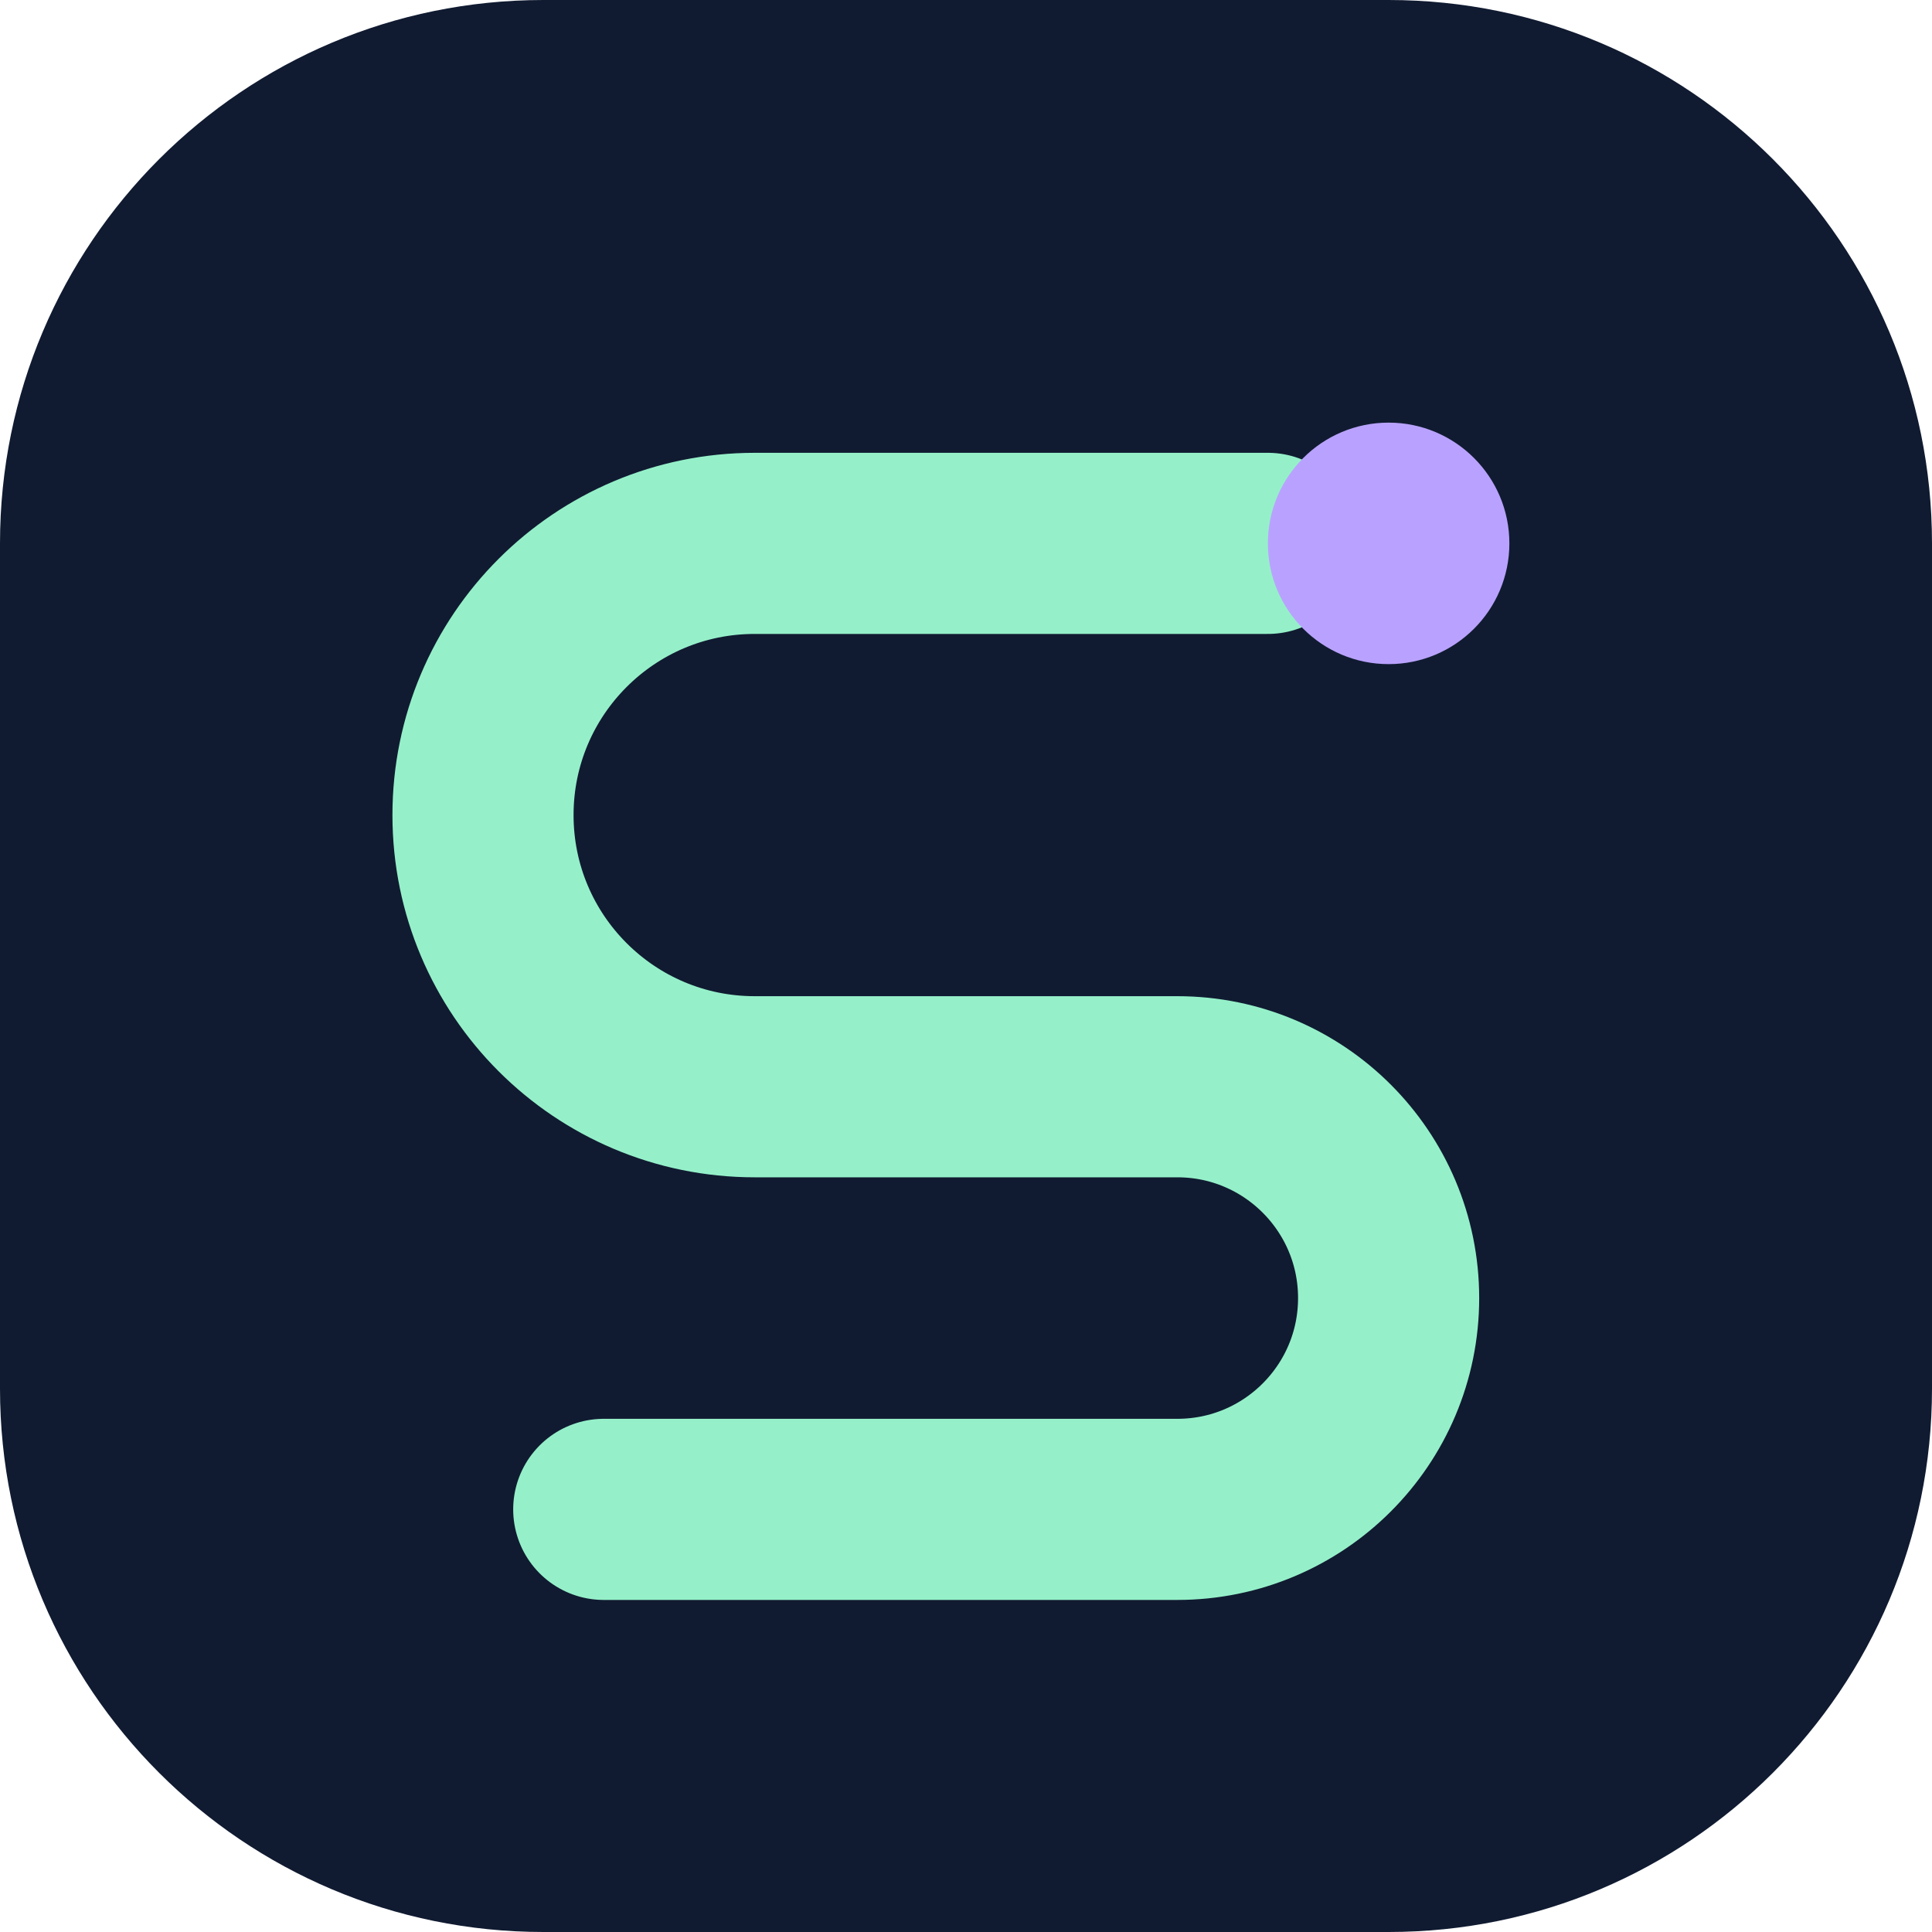
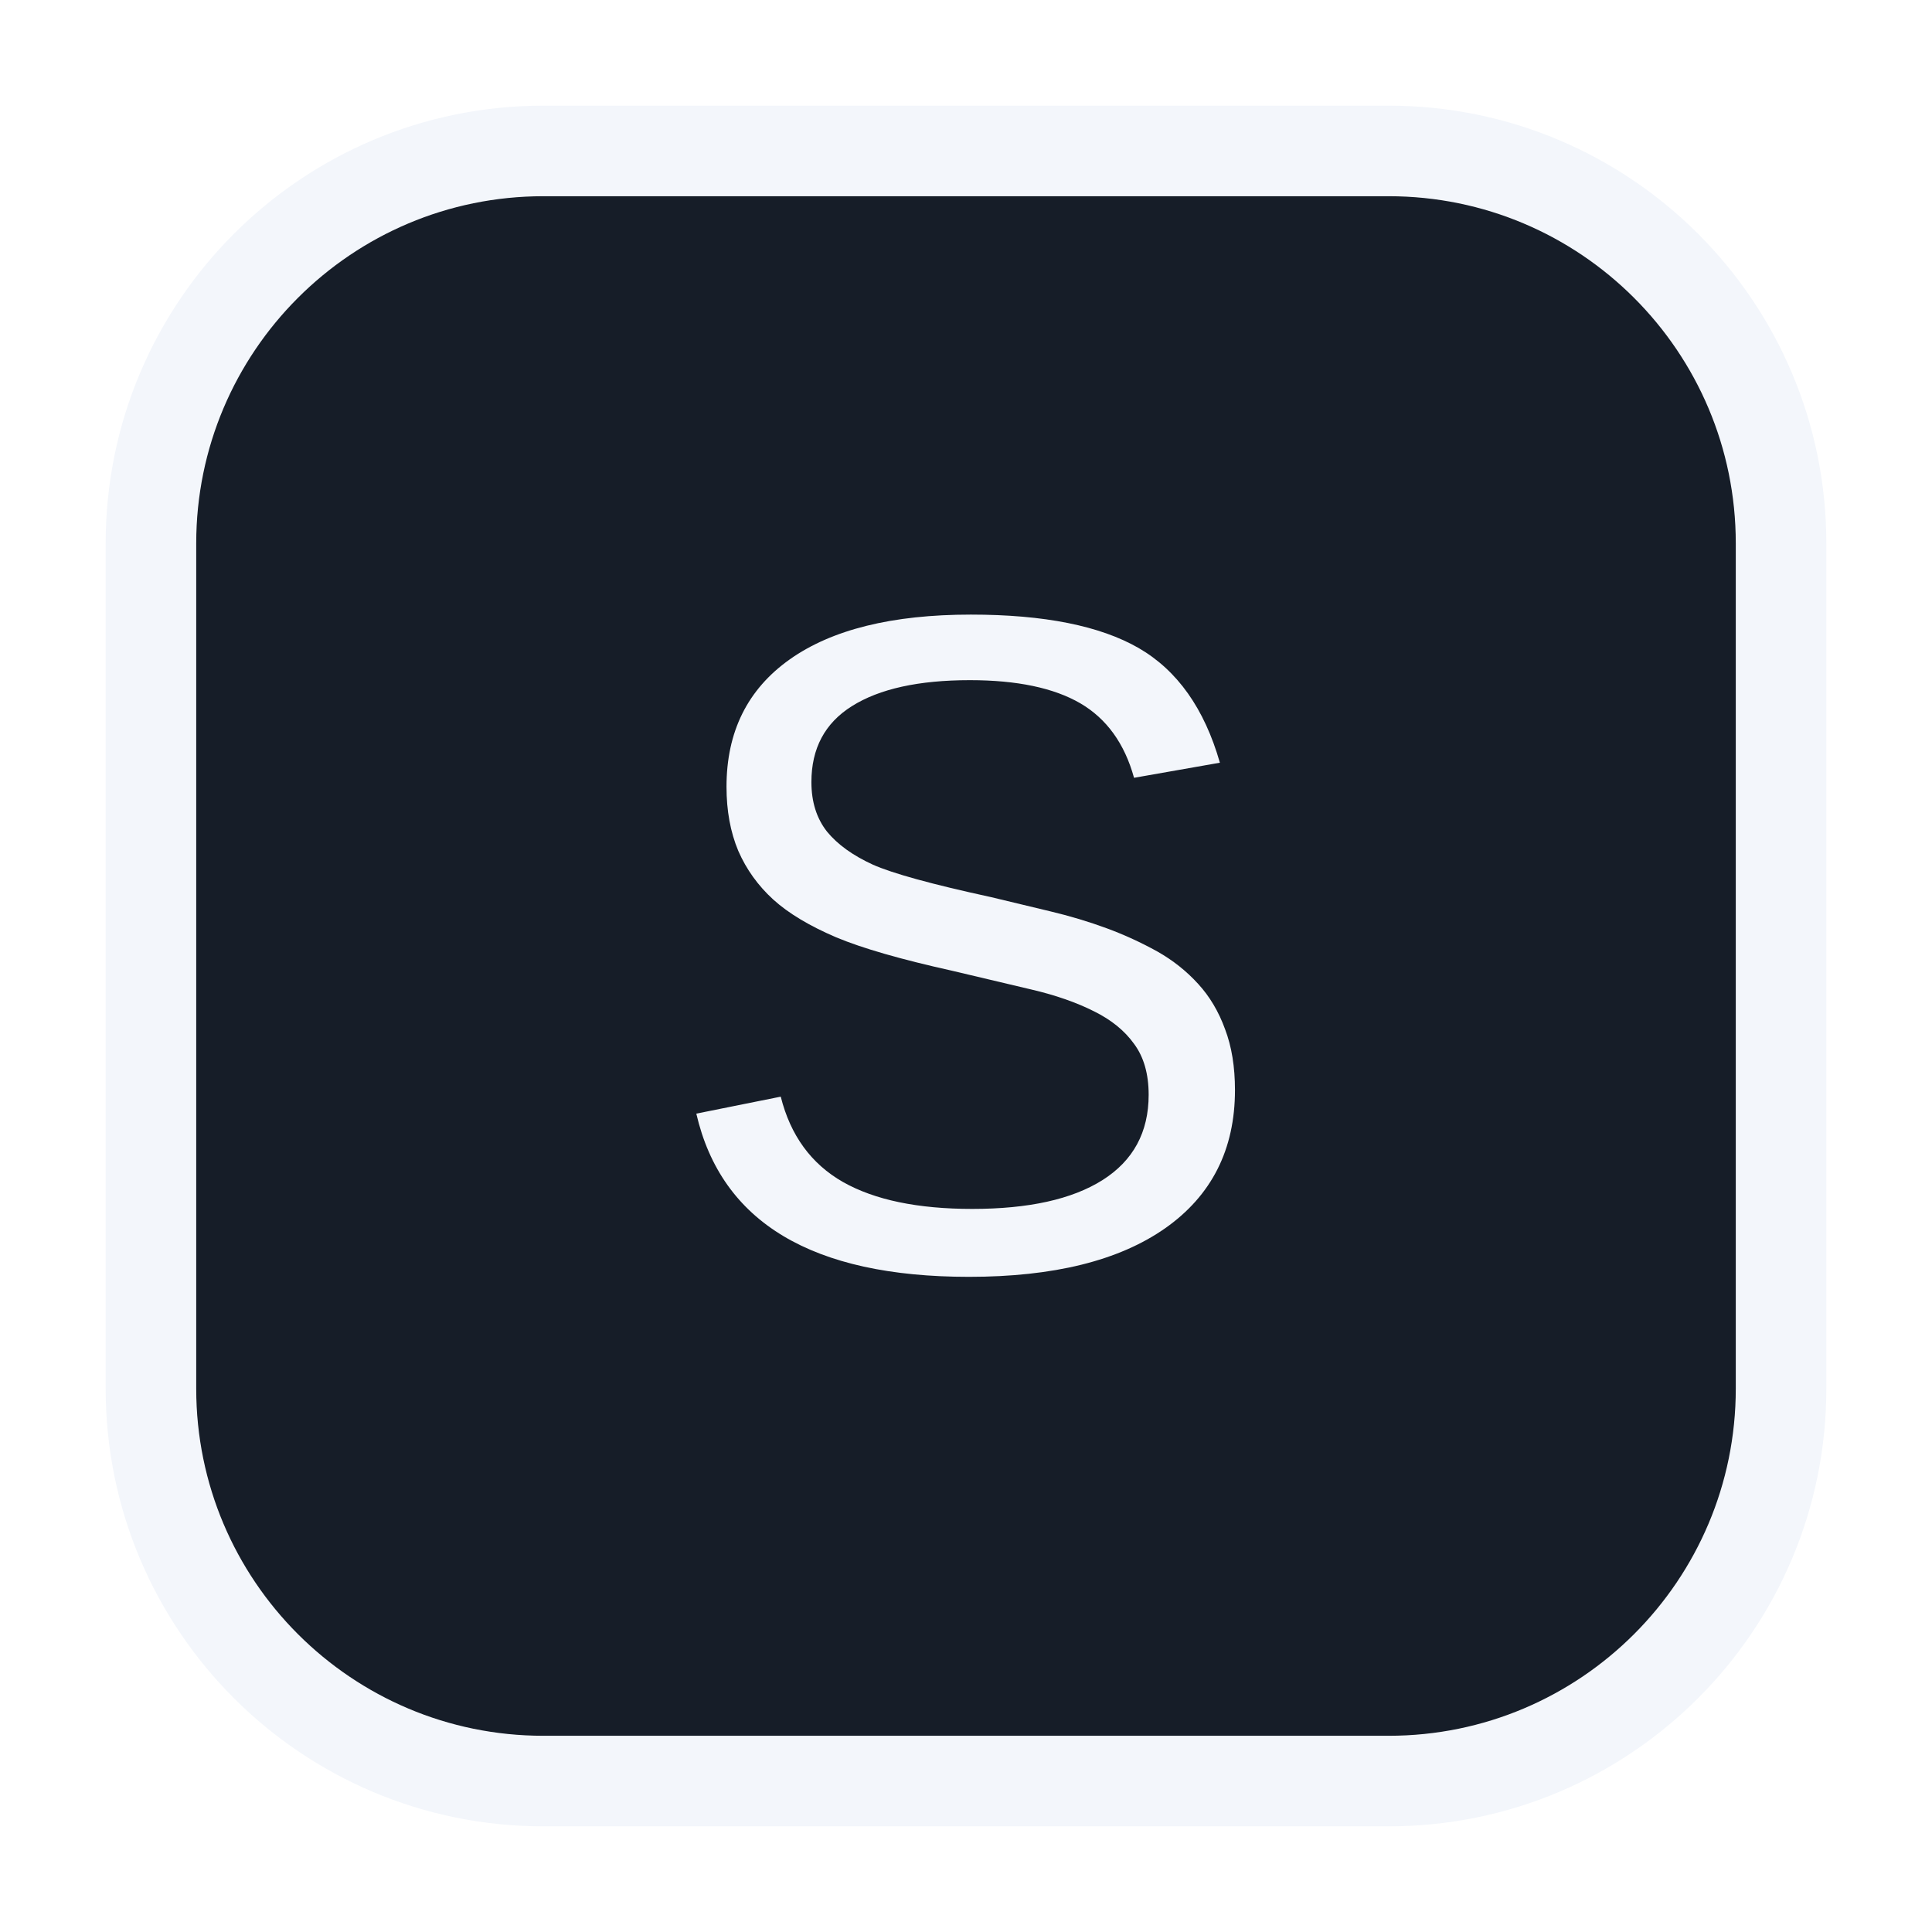
<svg xmlns="http://www.w3.org/2000/svg" viewBox="0 0 64 64">
-   <rect width="64" height="64" rx="18" fill="#101b31" />
-   <path d="M42 18H25a9 9 0 0 0 0 18h14a7 7 0 1 1 0 14H20" fill="none" stroke="#95f0c9" stroke-linecap="round" stroke-linejoin="round" stroke-width="6" />
-   <circle cx="46" cy="18" r="4" fill="#b9a2ff" />
+   <rect x="5" y="5" width="54" height="54" rx="13" fill="#161d28" stroke="#f3f6fb" stroke-width="3" />
+   <text x="32" y="42" fill="#f3f6fb" font-family="Arial, Helvetica, sans-serif" font-size="31" font-weight="500" text-anchor="middle">S</text>
</svg>
